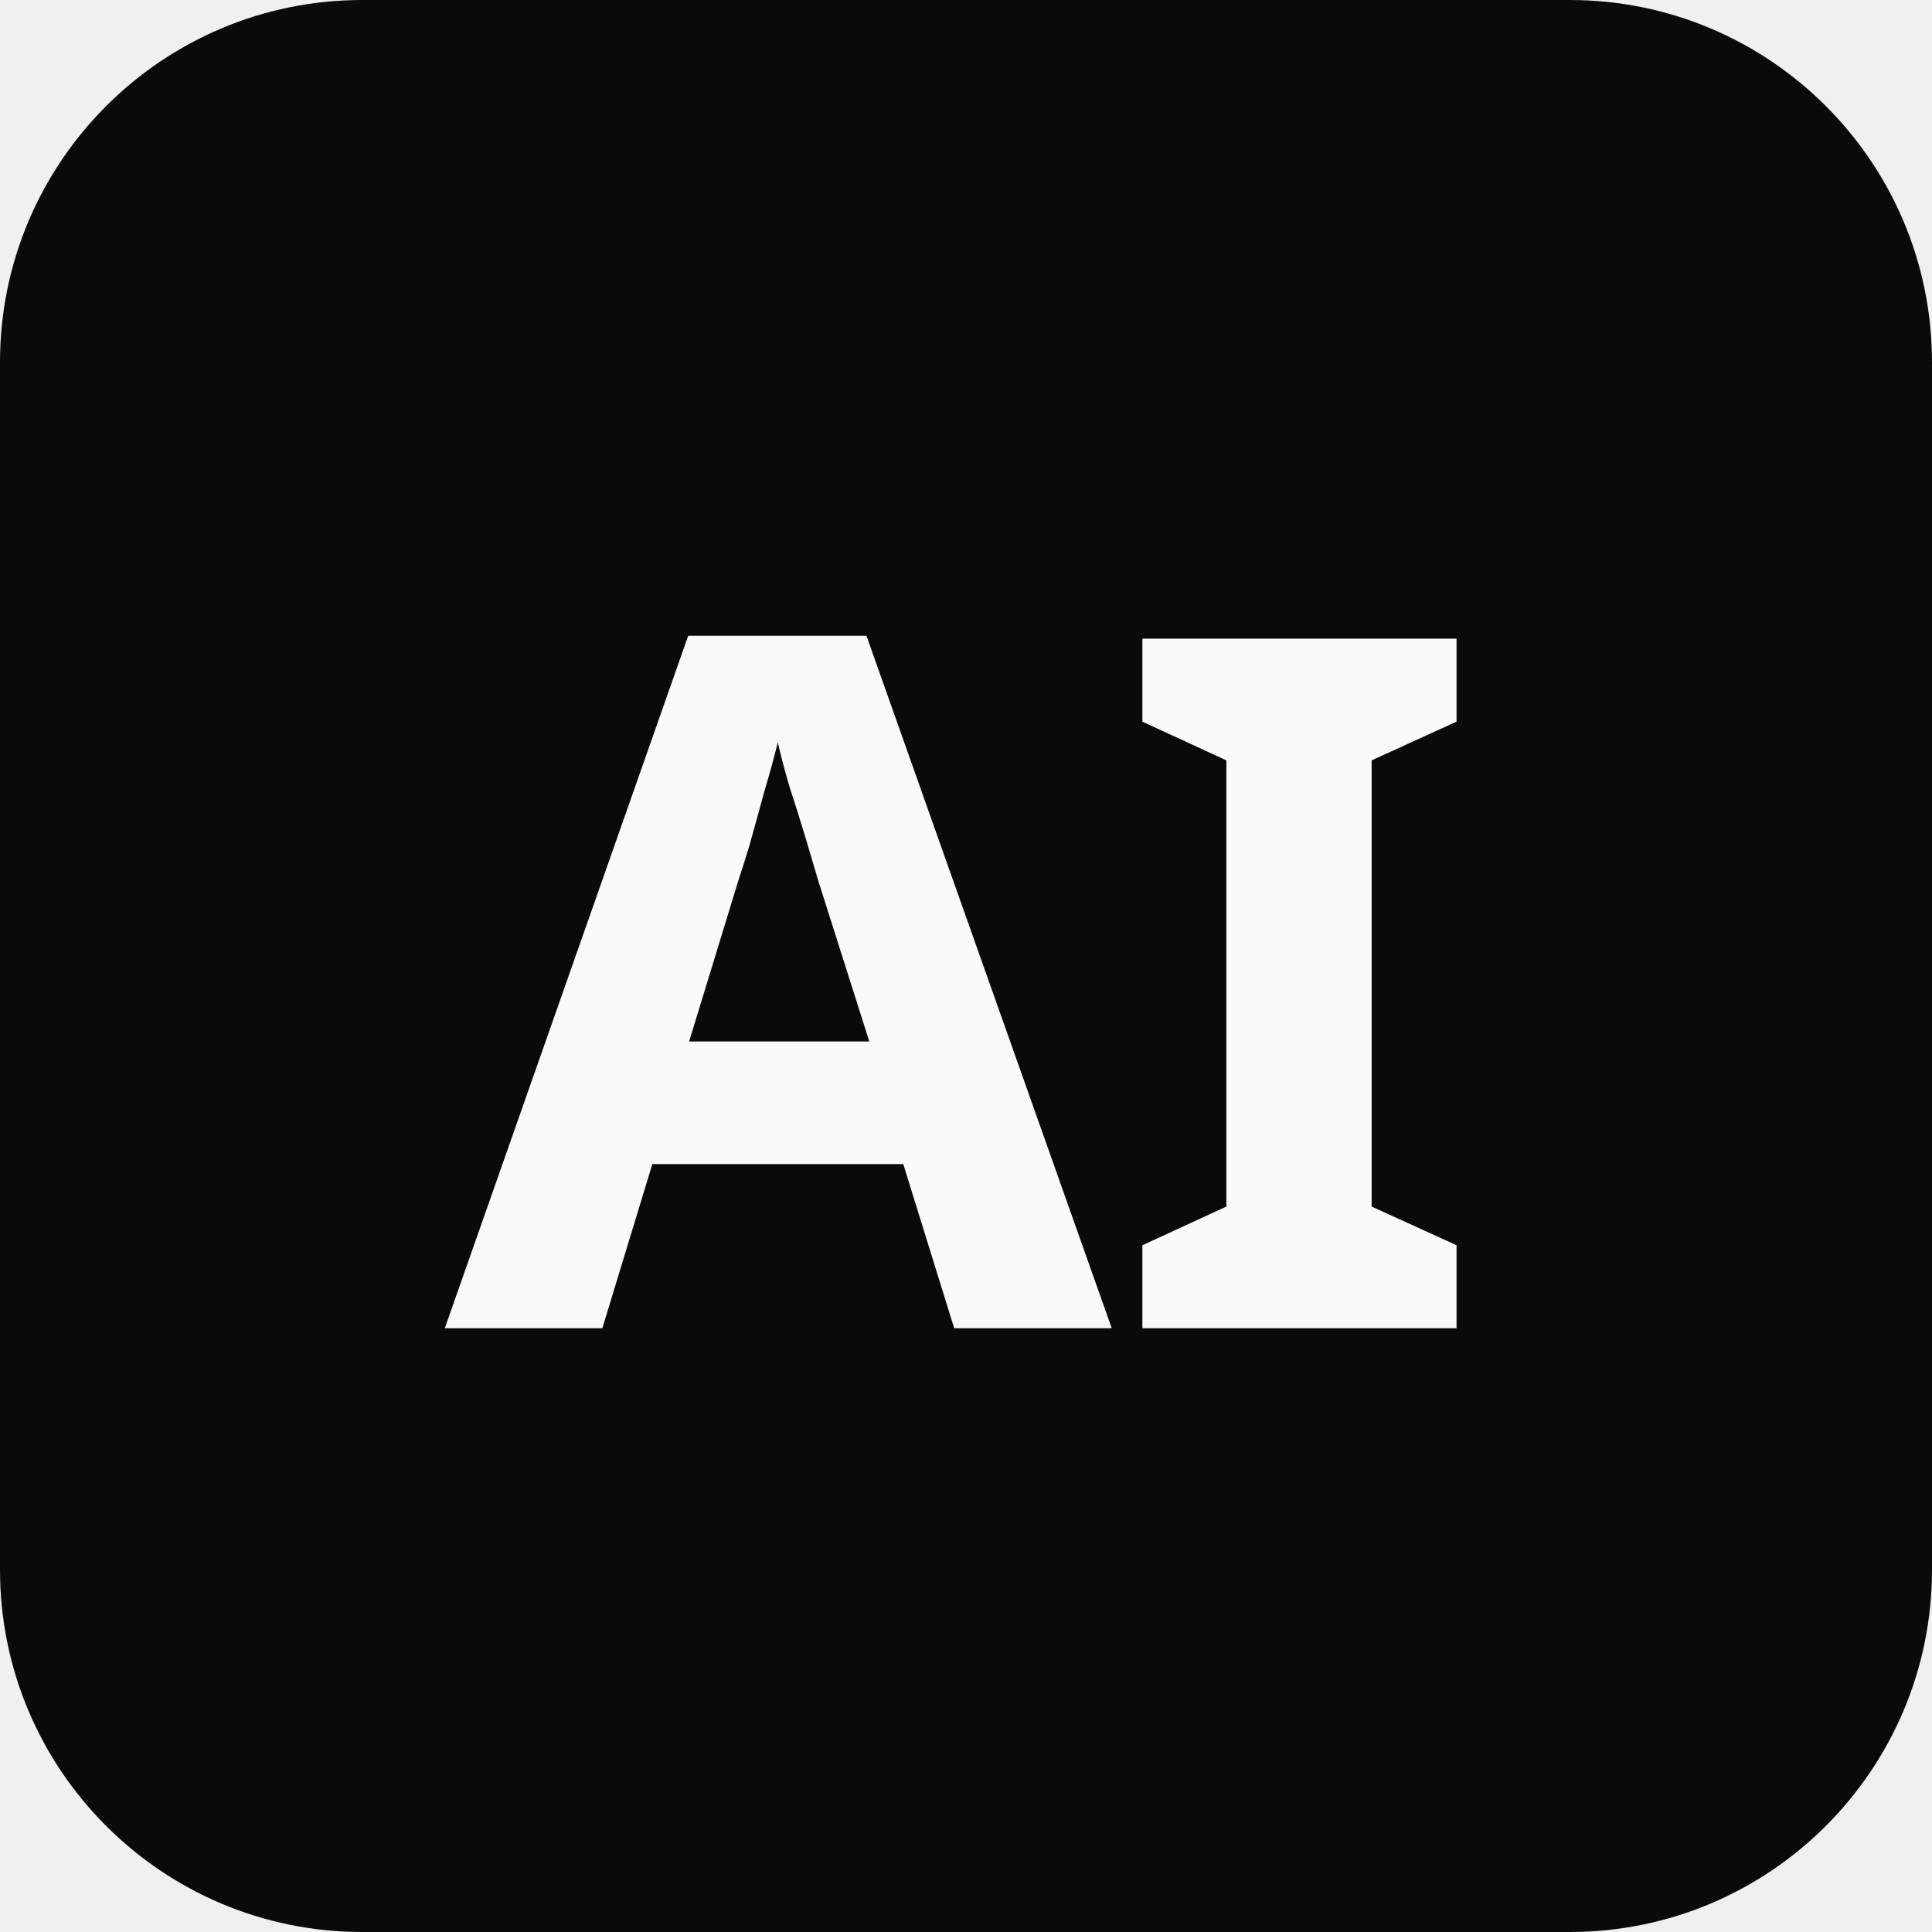
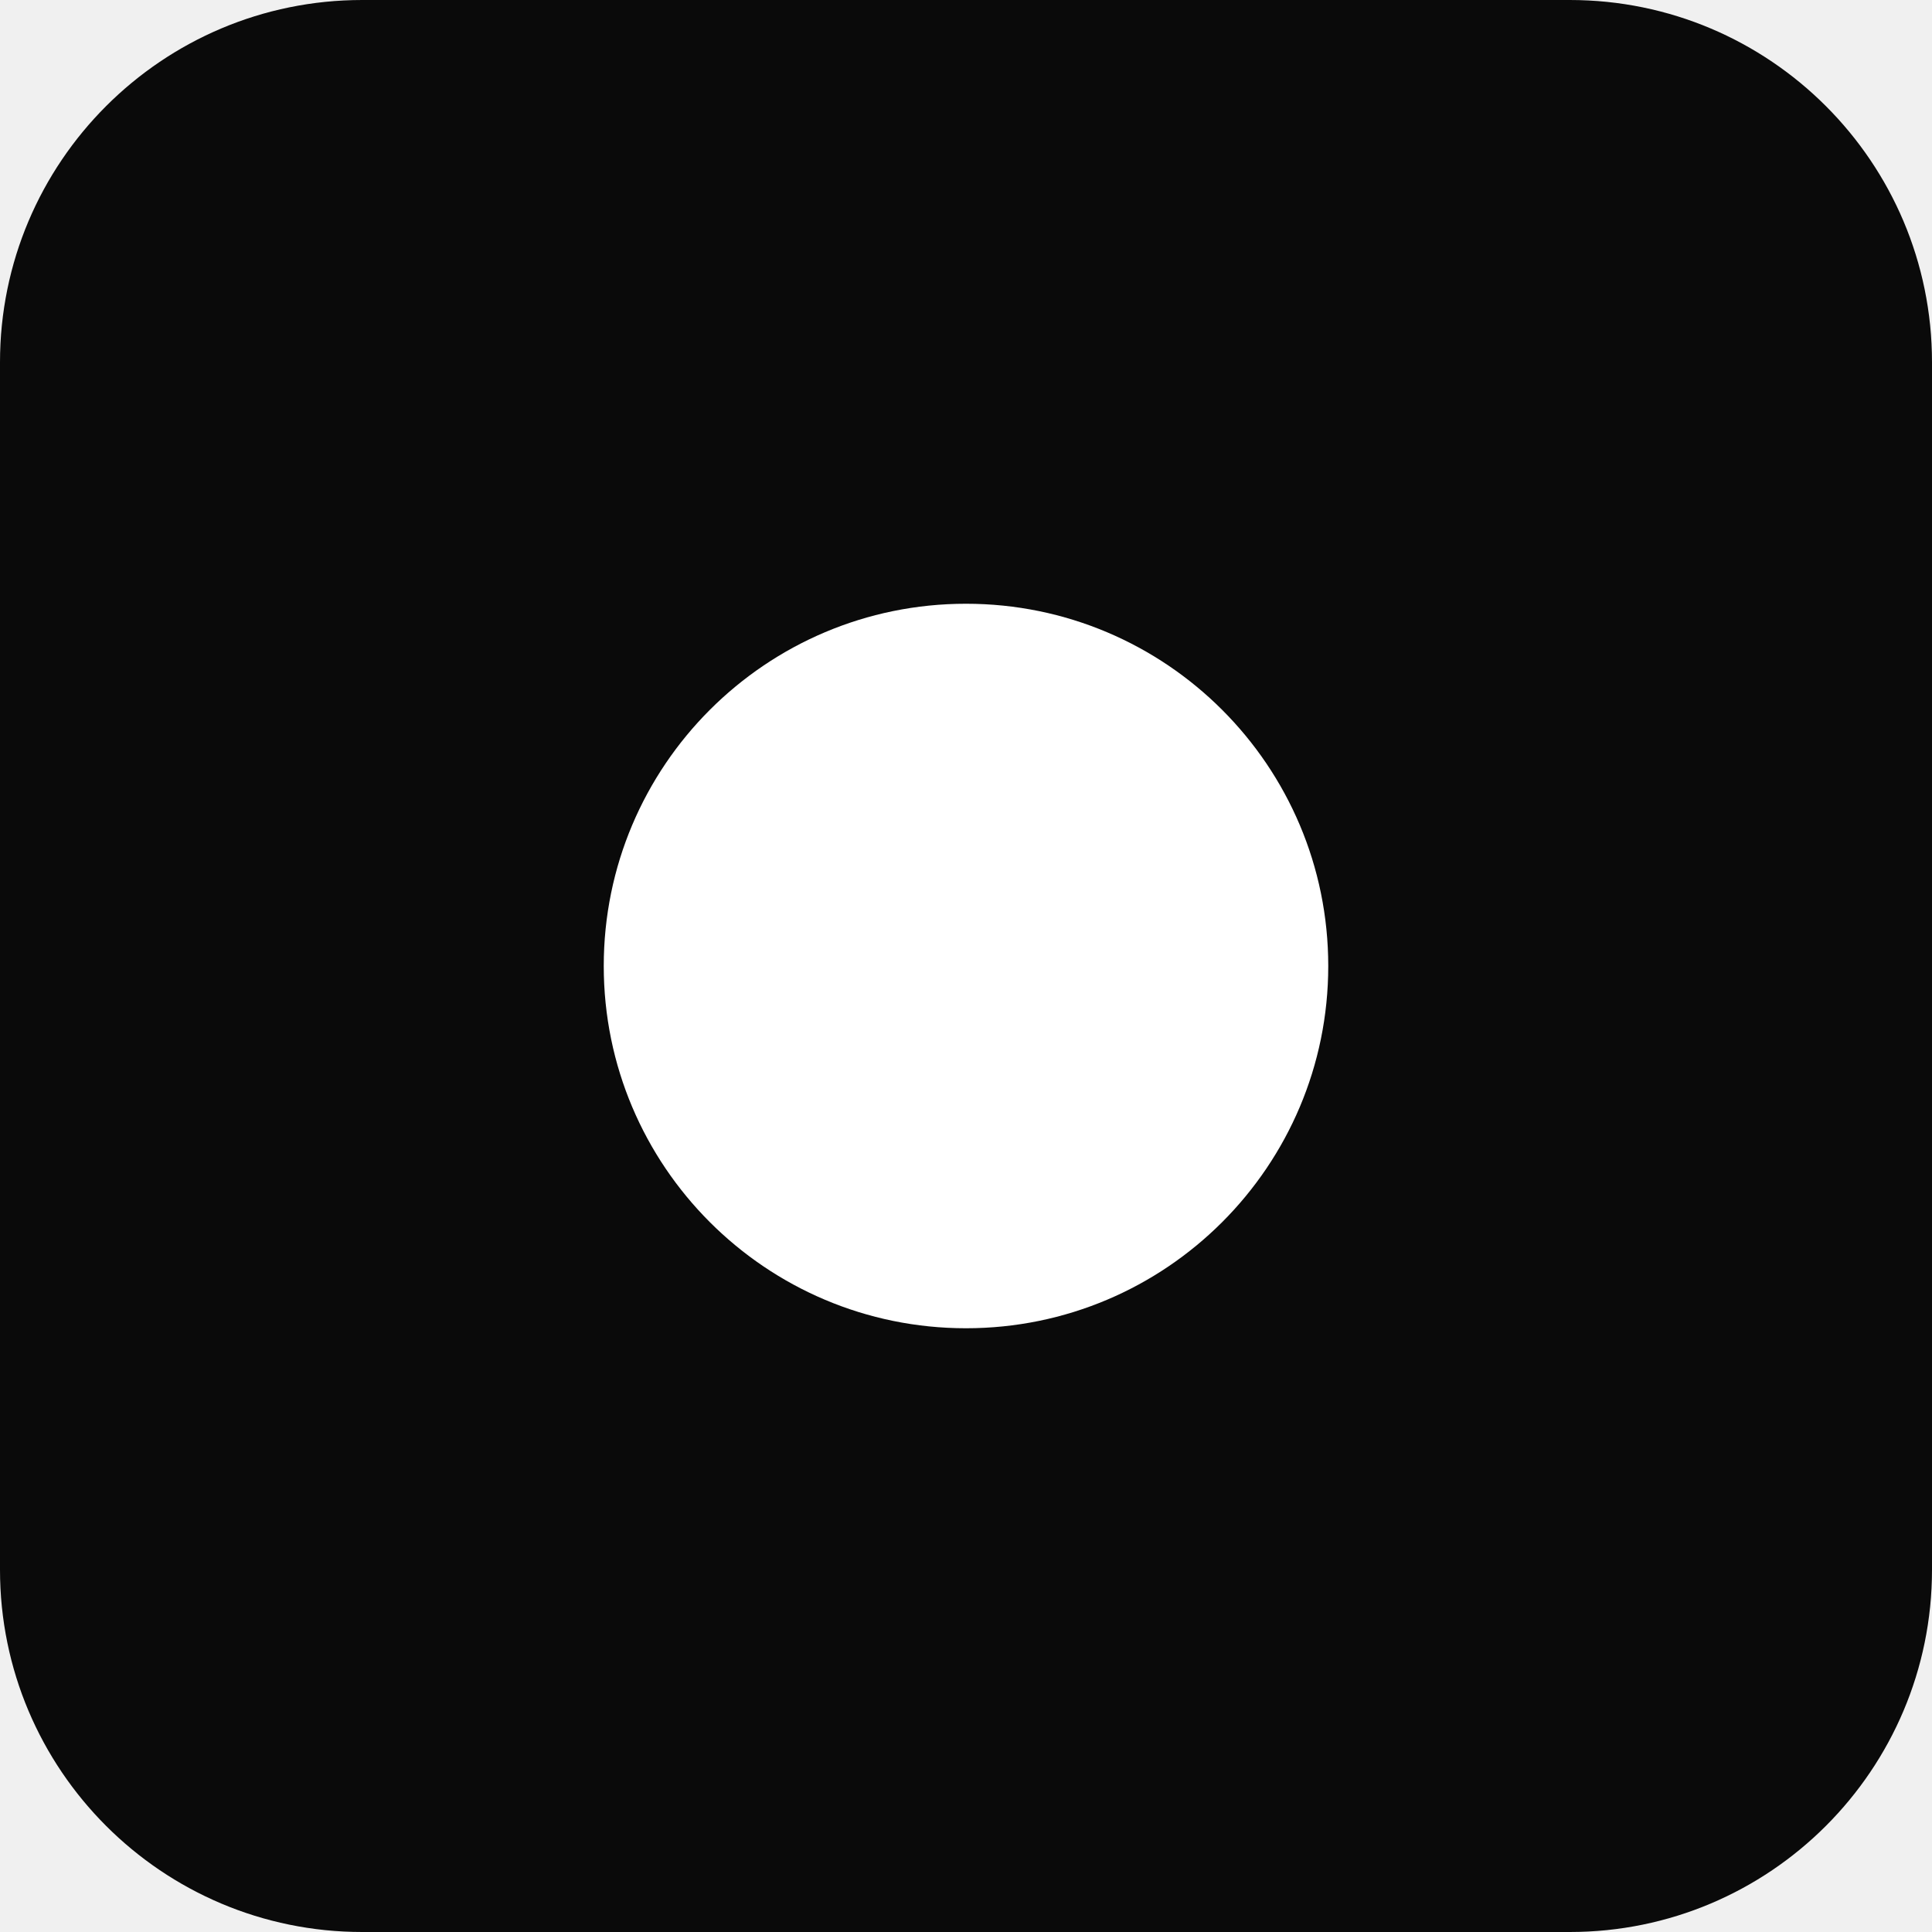
<svg xmlns="http://www.w3.org/2000/svg" viewBox="0 0 32 32">
  <rect width="32" height="32" rx="6" fill="#0A0A0A" />
-   <text x="16" y="22" text-anchor="middle" font-family="system-ui" font-weight="700" font-size="16" fill="#FAFAFA">AI</text>
+   <circle cx="16" cy="16" r="6" fill="white">
+     <animateTransform attributeName="transform" type="scale" values="1;0.8;1" dur="2s" repeatCount="indefinite" additive="sum" calcMode="spline" keySplines="0.45 0.05 0.55 0.95; 0.45 0.05 0.55 0.95" />
+   </circle>
</svg>
